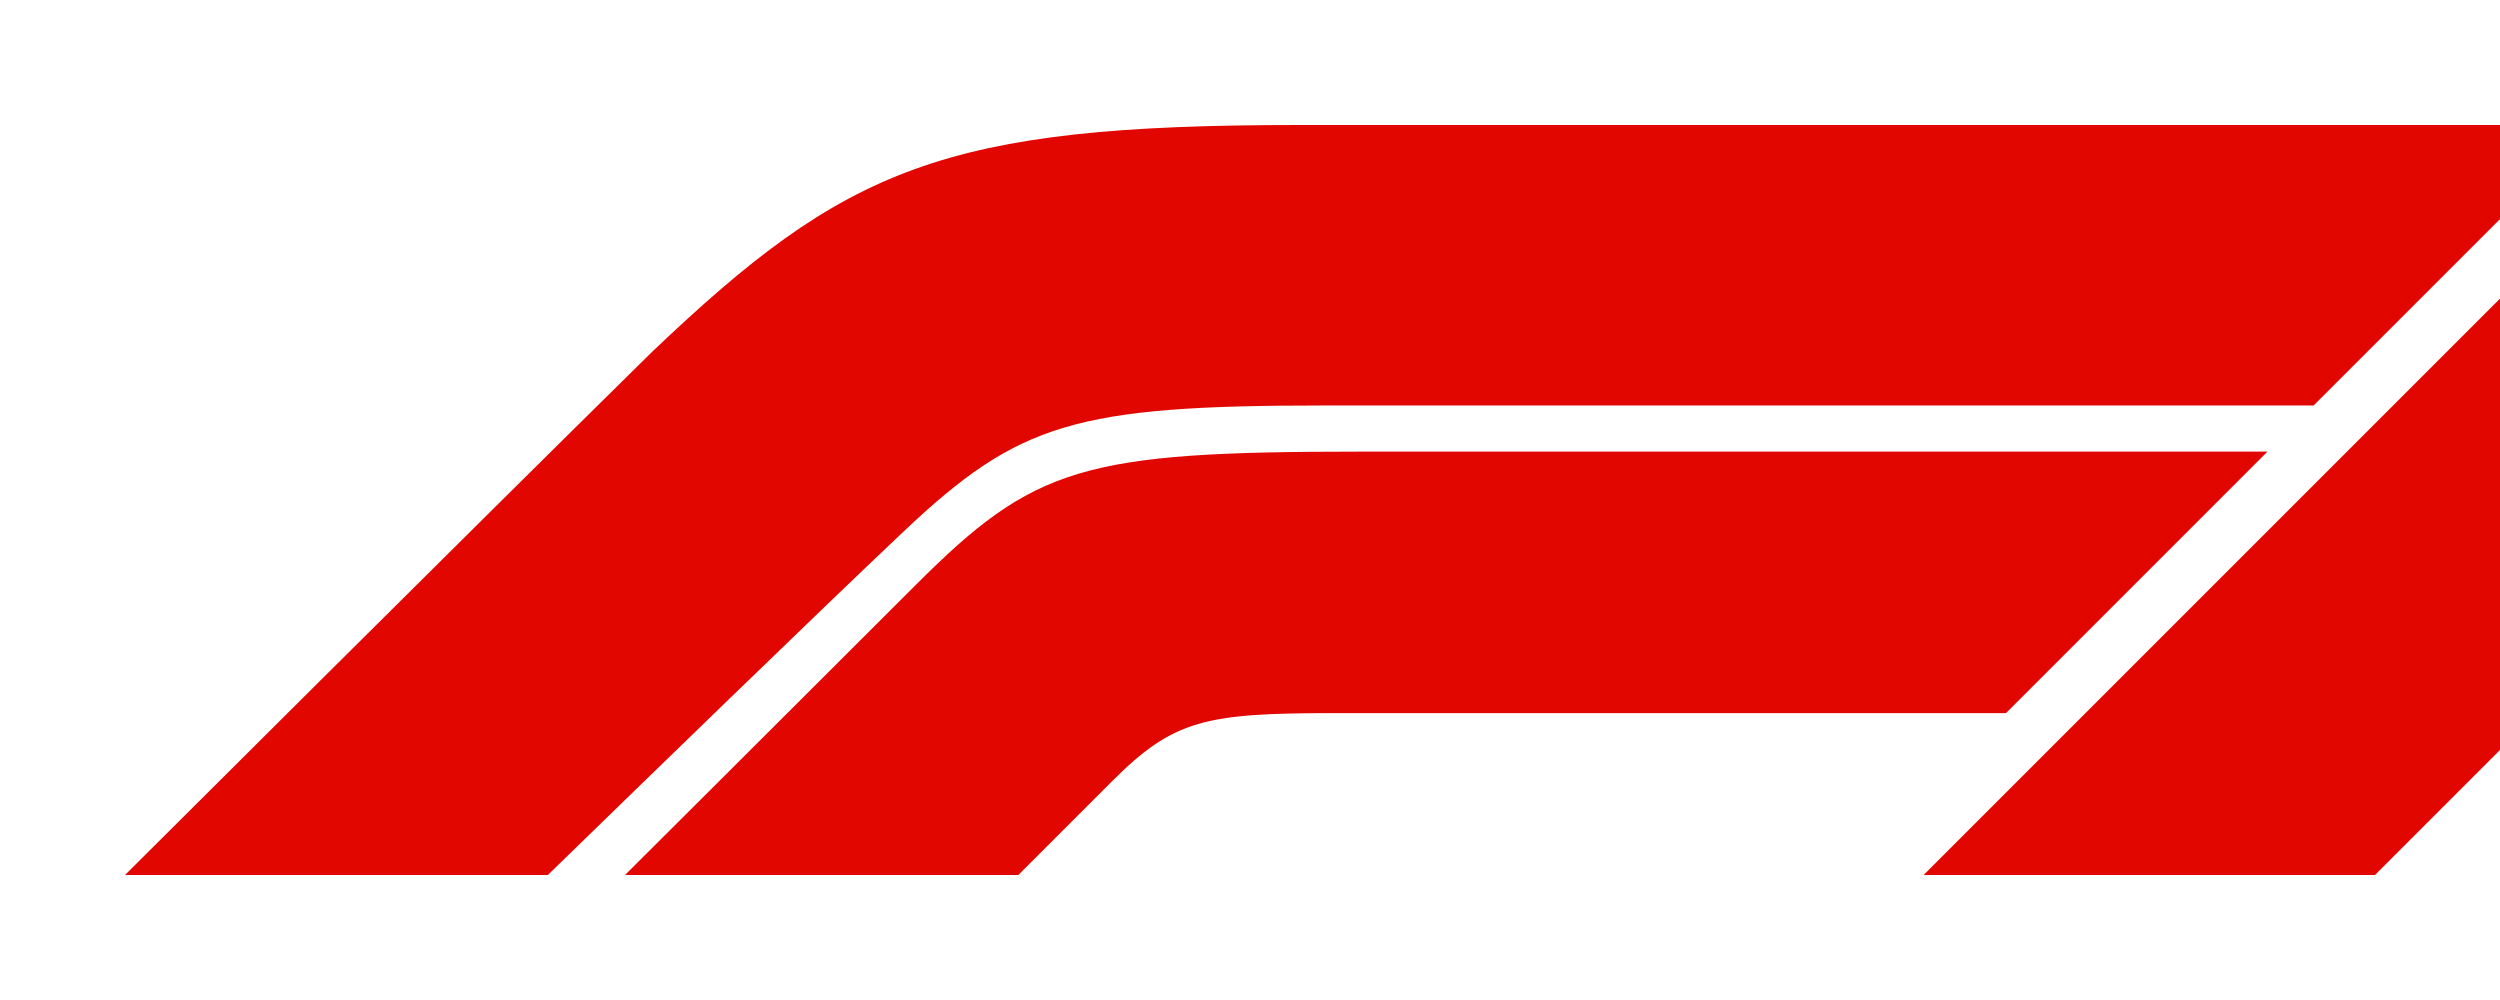
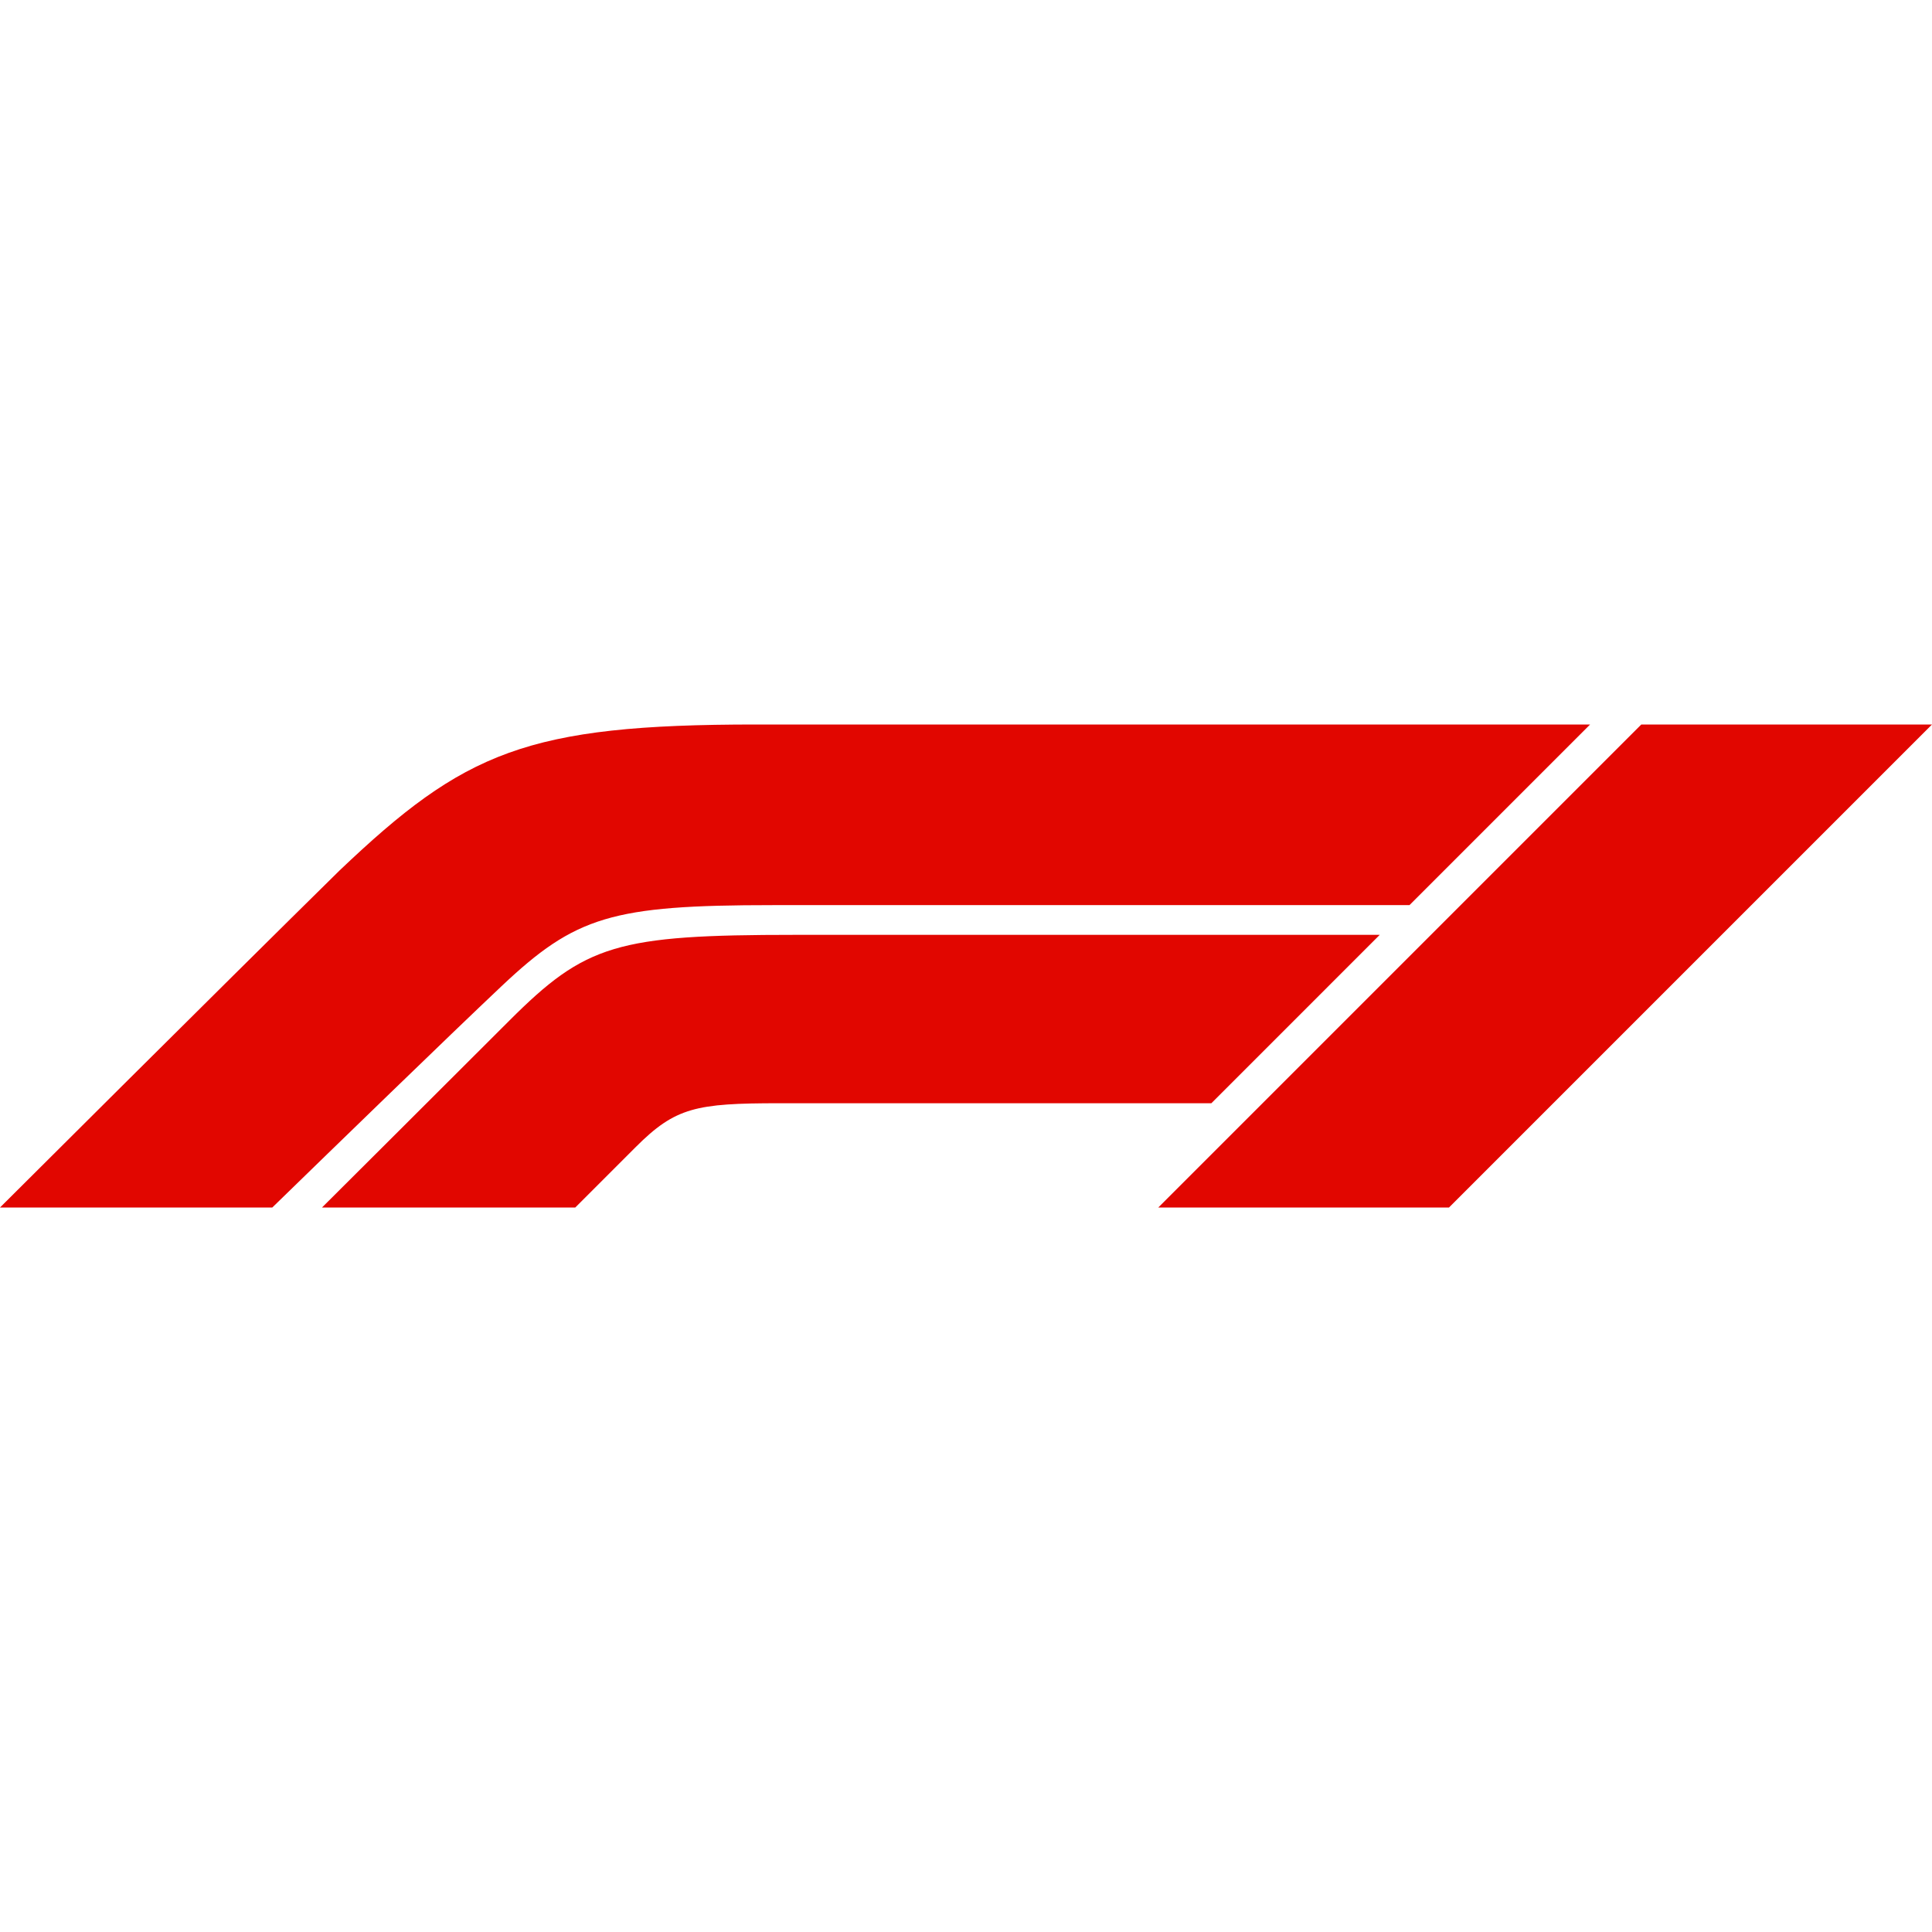
- <svg xmlns="http://www.w3.org/2000/svg" viewBox="-5 -5 100 40" fill="#E10600">
-   <path d="M90 30l30-30H101.944L71.944 30H90zm-4.301-16.935H49.382c-11.068 0-13.005.587-17.746 5.327C27.202 22.826 20 30 20 30h15.732l3.753-3.753c2.468-2.468 3.74-2.723 8.921-2.723h26.834l10.458-10.459zM31.152 16.253C27.877 19.343 20.753 26.263 16.913 30H0s13.552-13.513 21.085-20.928C28.846 1.685 32.714 0 46.949 0h51.815L87.545 11.219H48.001c-10.002 0-12.249.693-16.849 5.034z" />
+ <svg xmlns="http://www.w3.org/2000/svg" viewBox="0 0 120 120">
+   <g fill="#E10600" transform="translate(0, 45)">
+     <path d="M90 30l30-30H101.944L71.944 30H90zm-4.301-16.935H49.382c-11.068 0-13.005.587-17.746 5.327C27.202 22.826 20 30 20 30h15.732l3.753-3.753c2.468-2.468 3.74-2.723 8.921-2.723h26.834l10.458-10.459zM31.152 16.253C27.877 19.343 20.753 26.263 16.913 30H0s13.552-13.513 21.085-20.928C28.846 1.685 32.714 0 46.949 0h51.815L87.545 11.219H48.001c-10.002 0-12.249.693-16.849 5.034z" />
+   </g>
</svg>
